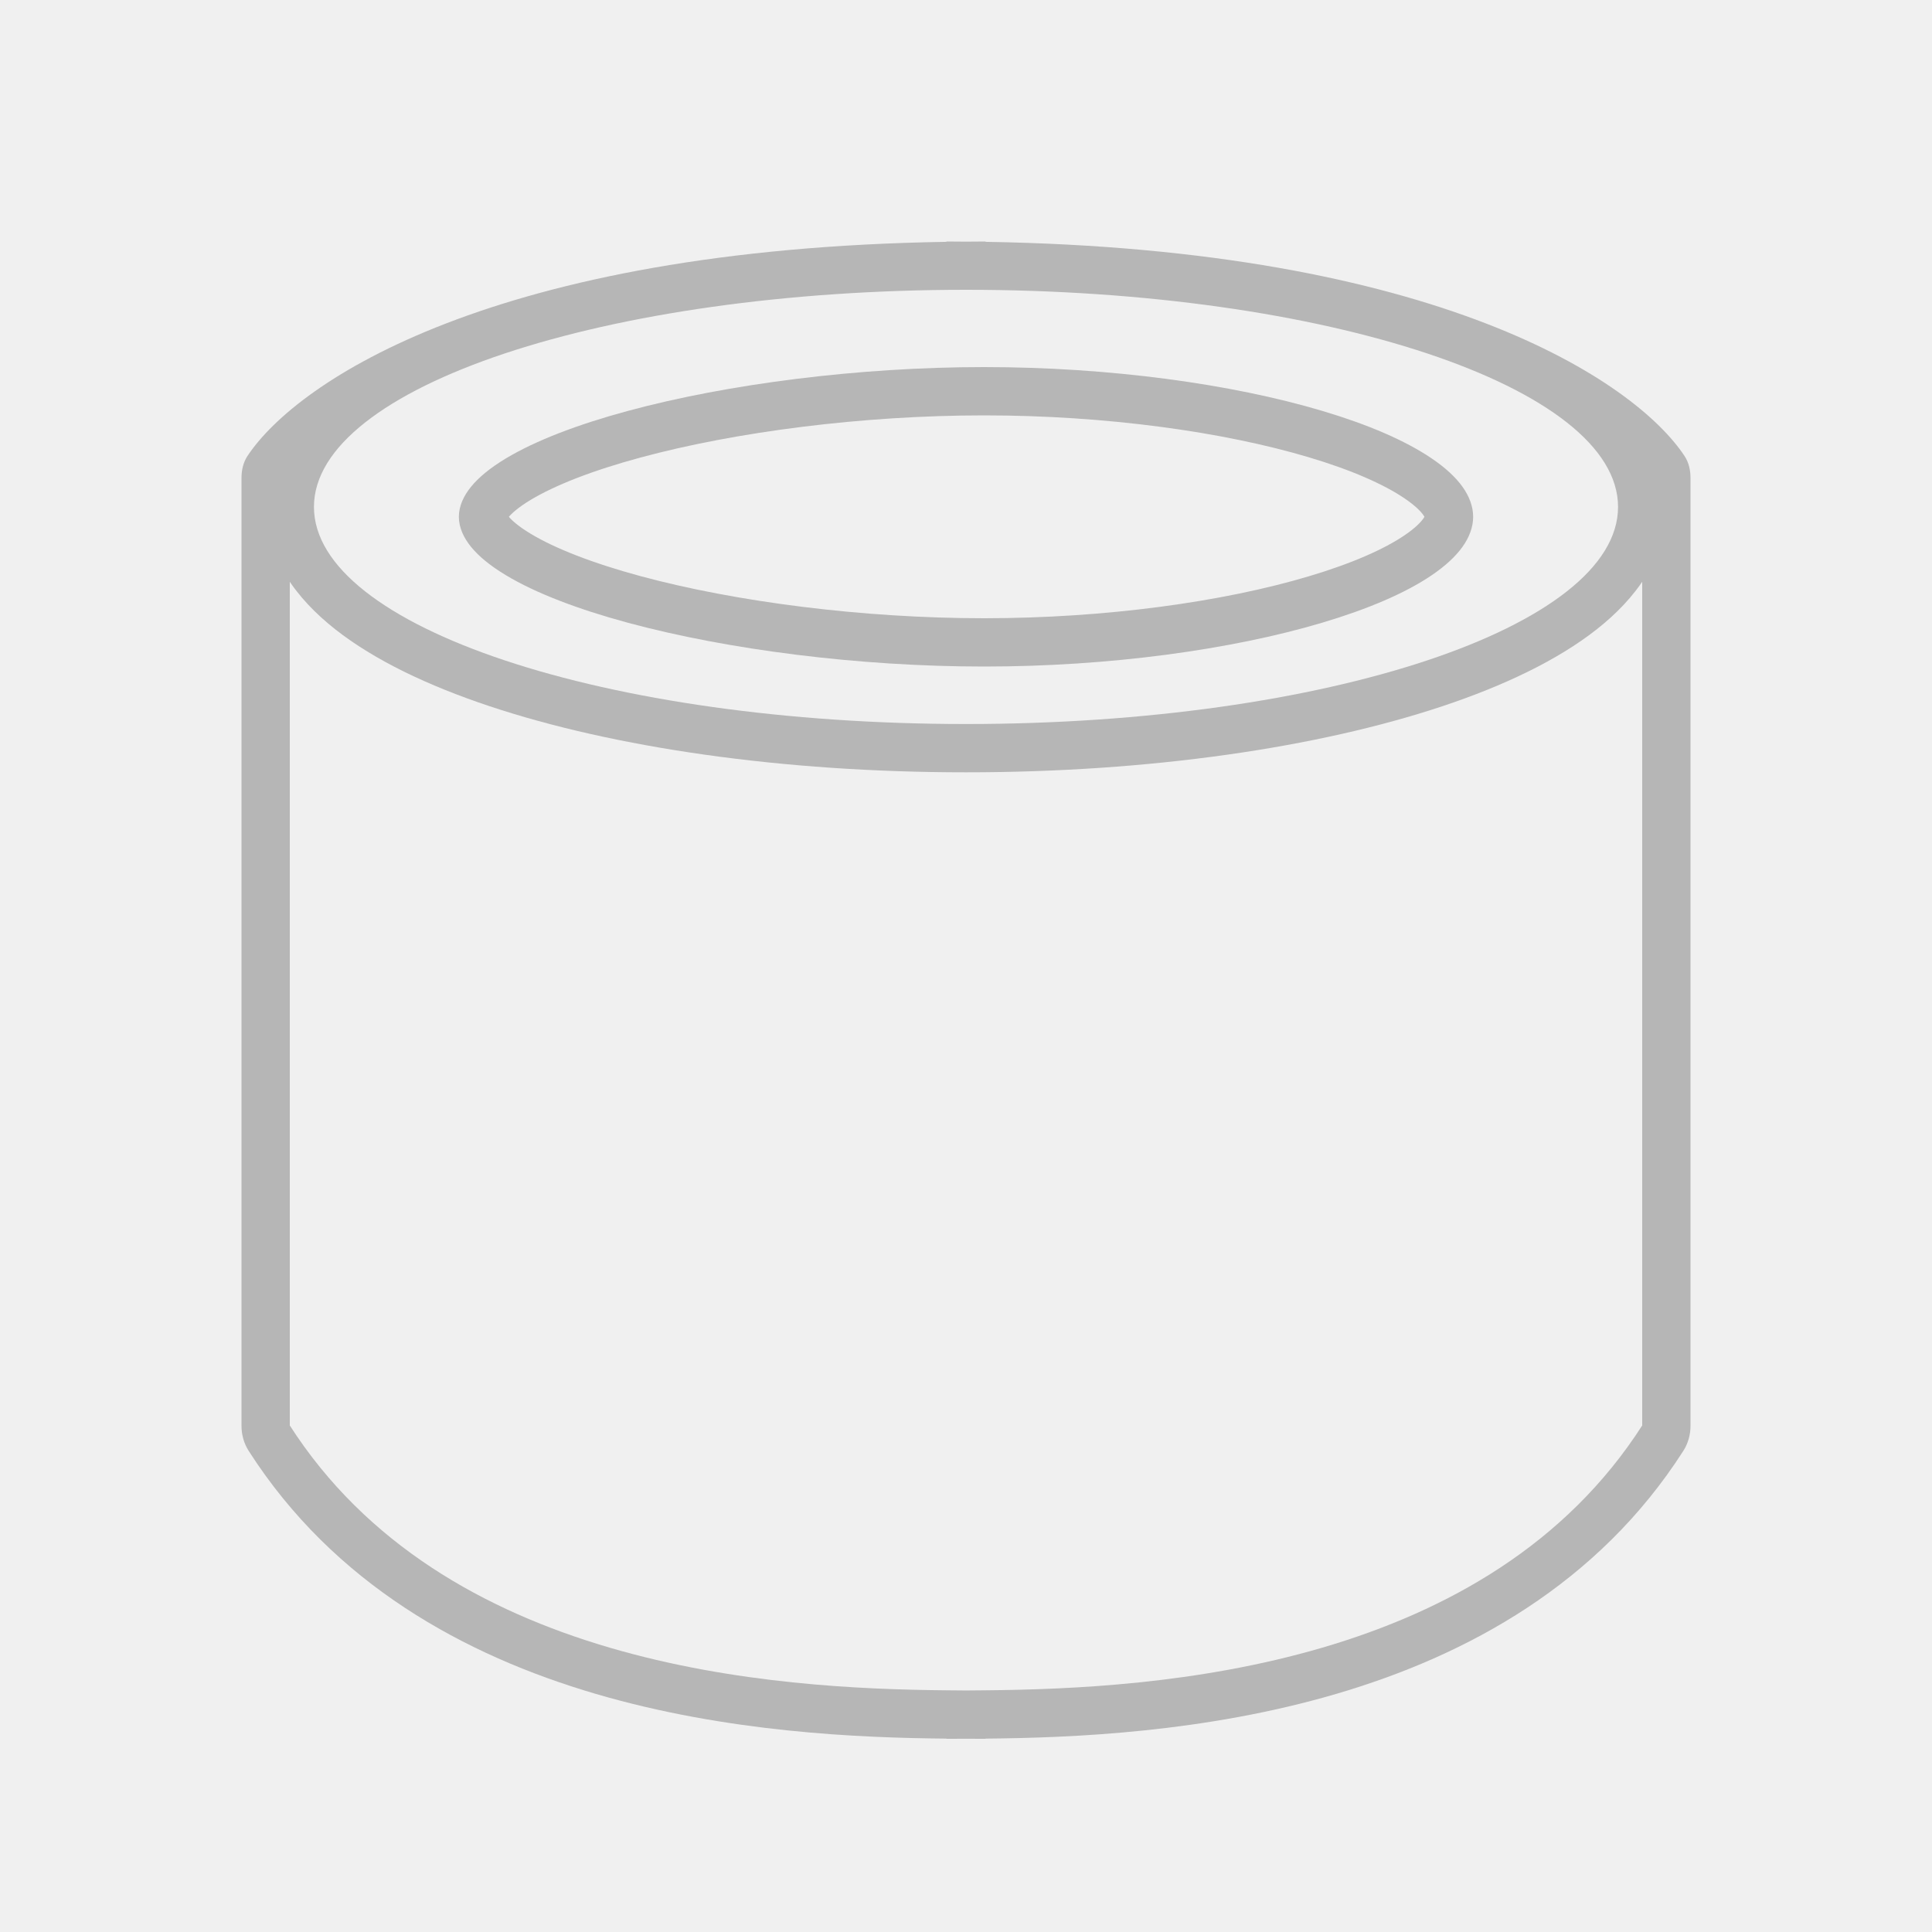
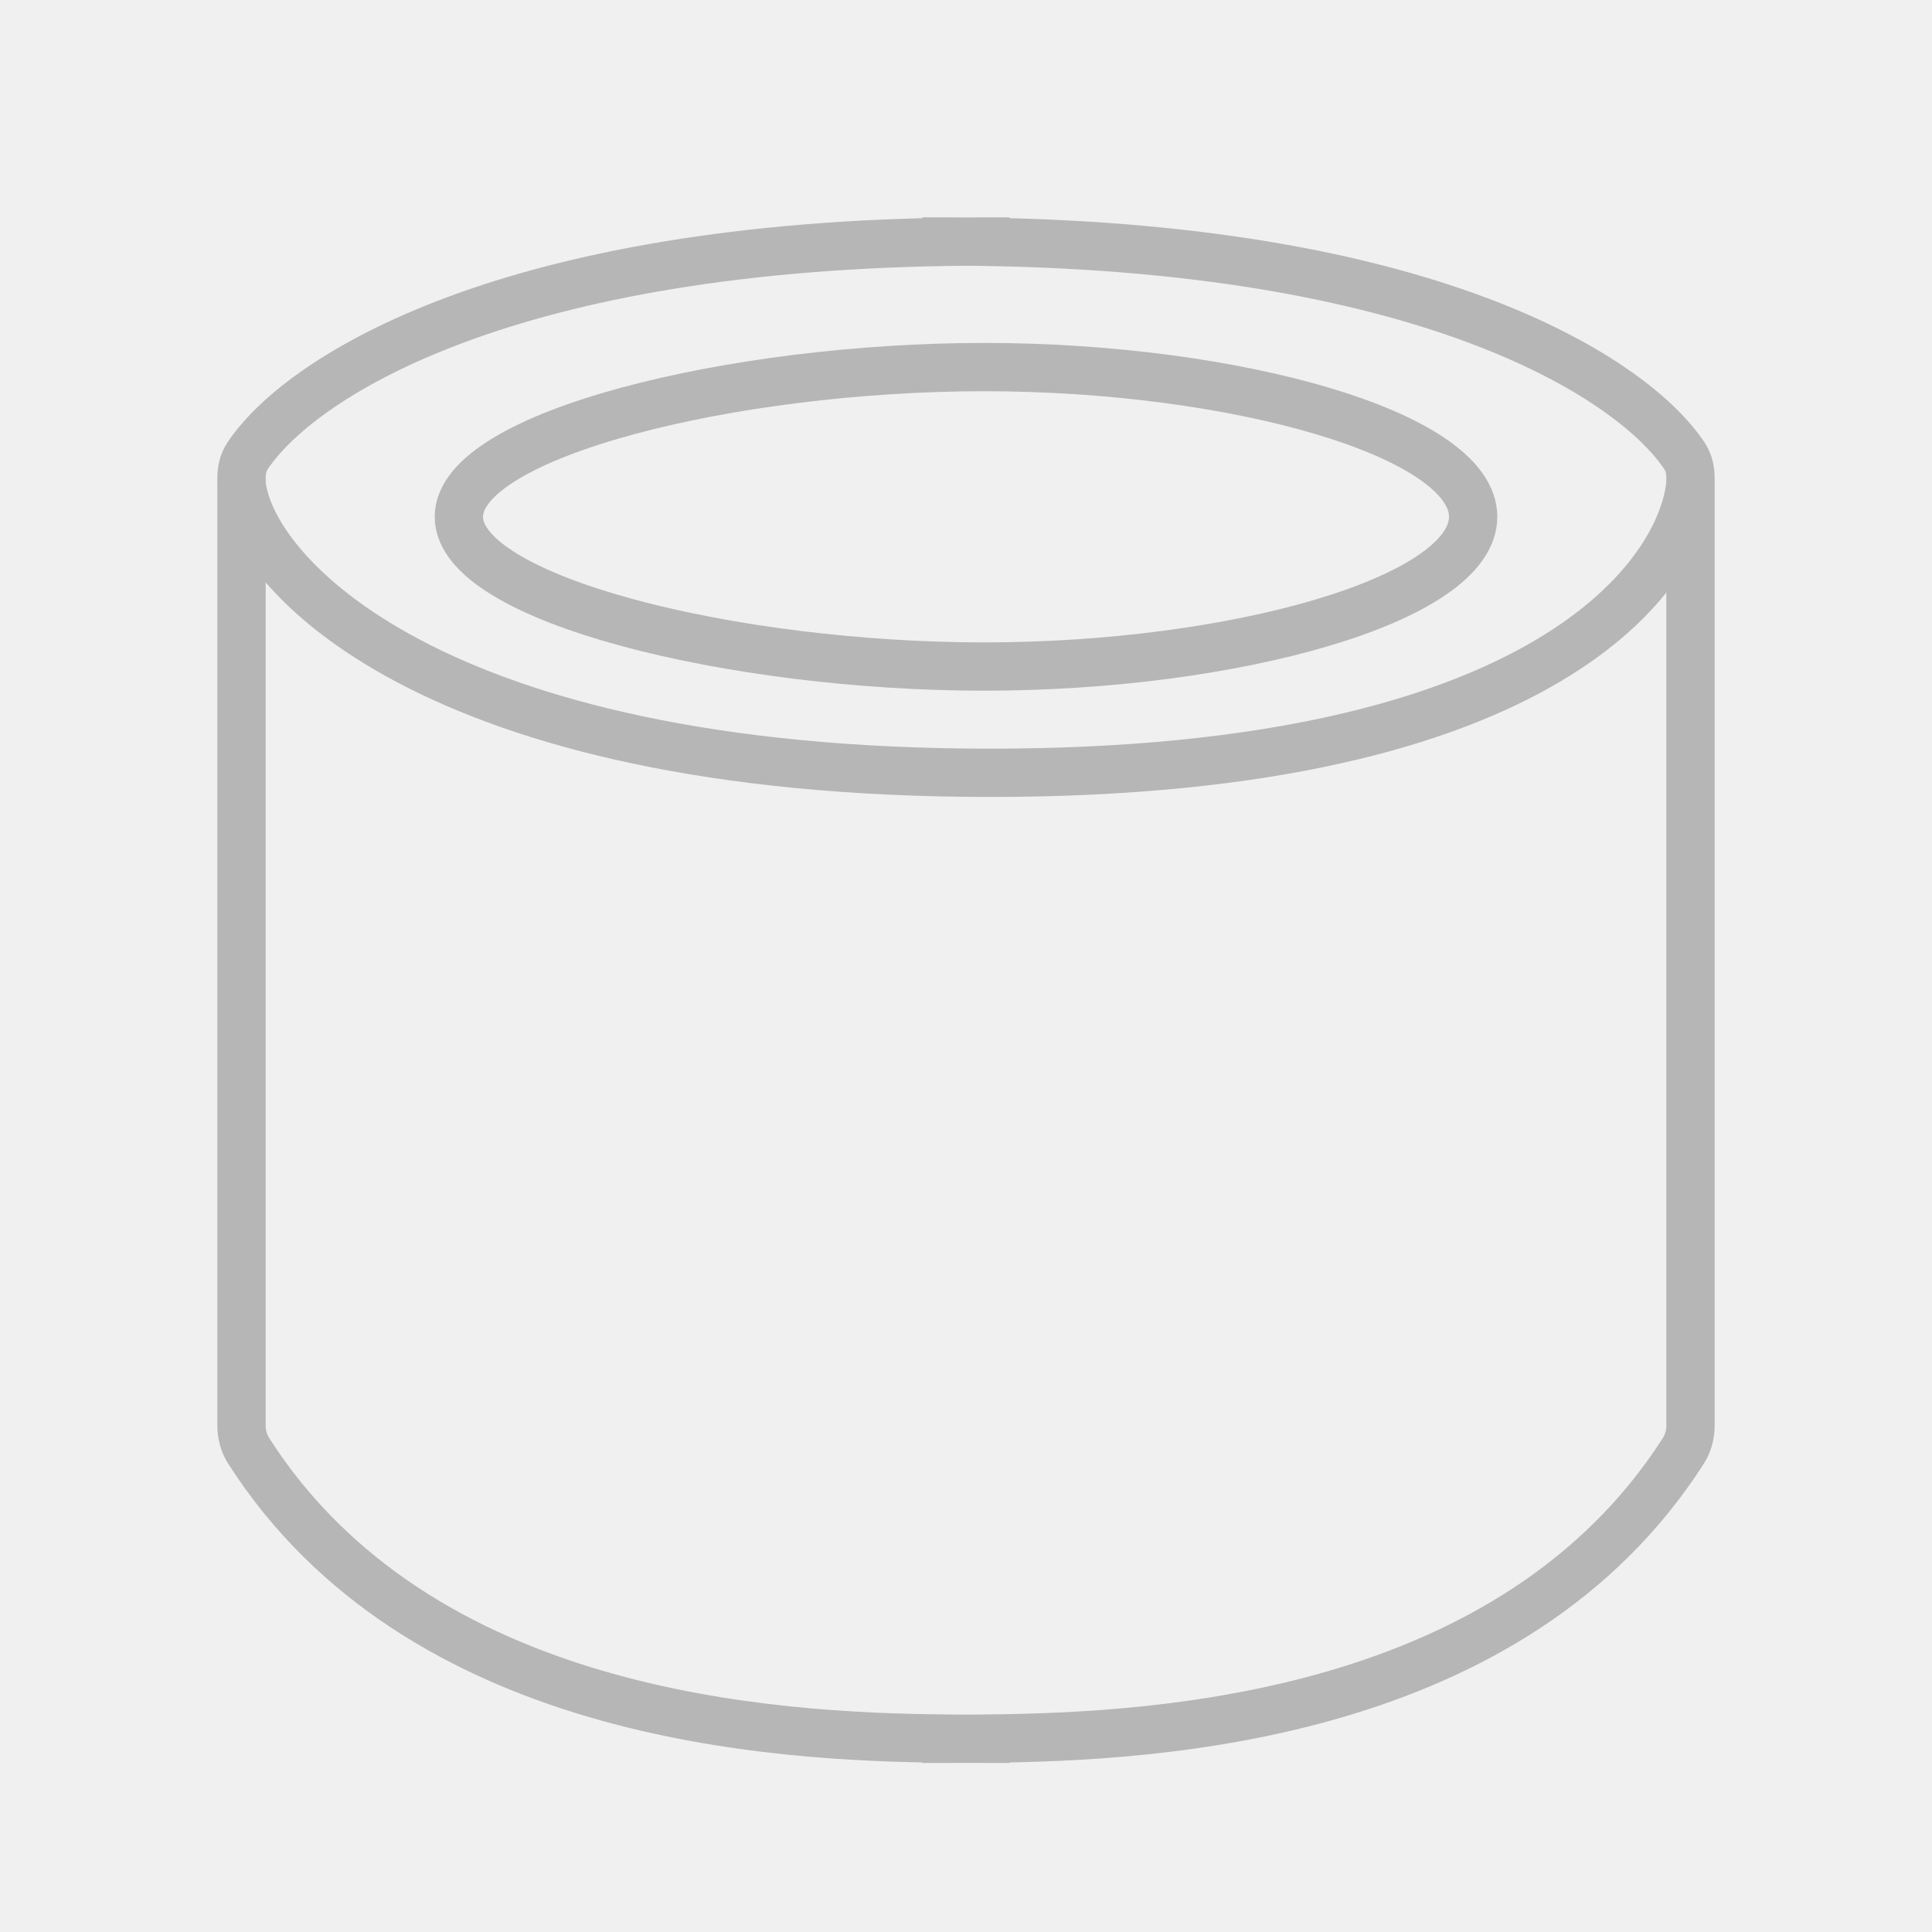
<svg xmlns="http://www.w3.org/2000/svg" width="40" height="40" viewBox="0 0 40 40" fill="none">
-   <mask id="path-1-inside-1_391_2184" fill="white">
-     <path d="M20.405 5.007C29.759 5.156 33.843 7.882 34.876 9.44C34.965 9.575 35 9.734 35 9.896V29.521C35 29.704 34.95 29.885 34.852 30.038C31.326 35.548 24.02 35.964 20.405 35.996V36C20.278 36 20.143 35.999 20 35.999C19.857 35.999 19.722 36 19.595 36V35.996C15.98 35.964 8.674 35.548 5.148 30.038C5.05 29.885 5 29.704 5 29.521V9.896C5 9.734 5.035 9.575 5.124 9.44C6.157 7.882 10.241 5.156 19.595 5.007V5C19.731 5 19.866 5.002 20 5.003C20.134 5.002 20.269 5 20.405 5V5.007ZM20 6C12.544 6 6.5 8.013 6.5 10.495C6.5 12.978 12.544 14.99 20 14.99C27.456 14.99 33.5 12.978 33.5 10.495C33.5 8.013 27.456 6 20 6Z" />
-   </mask>
-   <path d="M20.405 5.007H19.405V5.991L20.389 6.007L20.405 5.007ZM34.876 9.44L35.71 8.888L35.709 8.888L34.876 9.44ZM35 9.896H36V9.895L35 9.896ZM35 29.521L36 29.521V29.521H35ZM34.852 30.038L35.694 30.577L35.694 30.577L34.852 30.038ZM20.405 35.996L20.396 34.996L19.405 35.005V35.996H20.405ZM20.405 36L20.405 37H21.405V36H20.405ZM20 35.999L20.003 34.999L19.997 34.999L20 35.999ZM19.595 36H18.595V37H19.595L19.595 36ZM19.595 35.996H20.595V35.005L19.604 34.996L19.595 35.996ZM5.148 30.038L4.306 30.577L4.306 30.577L5.148 30.038ZM5 29.521H4V29.521L5 29.521ZM5 9.896L4 9.895V9.896H5ZM5.124 9.44L4.29 8.888L4.29 8.888L5.124 9.44ZM19.595 5.007L19.611 6.007L20.595 5.991V5.007H19.595ZM19.595 5L19.595 4L18.595 4V5H19.595ZM20 5.003L19.992 6.003L20 6.003L20.008 6.003L20 5.003ZM20.405 5H21.405V4L20.405 4L20.405 5ZM6.5 10.495H5.5V10.495L6.5 10.495ZM33.5 10.495L34.5 10.495V10.495H33.5ZM20.405 5.007L20.389 6.007C24.975 6.08 28.213 6.784 30.401 7.628C32.614 8.482 33.683 9.451 34.042 9.993L34.876 9.44L35.709 8.888C35.036 7.871 33.546 6.698 31.121 5.762C28.67 4.817 25.19 4.083 20.421 4.007L20.405 5.007ZM34.876 9.44L34.042 9.993C33.995 9.921 34 9.872 34 9.896L35 9.896L36 9.895C36 9.596 35.936 9.229 35.71 8.888L34.876 9.44ZM35 9.896H34V29.521H35H36V9.896H35ZM35 29.521L34 29.521C34 29.521 34 29.52 34.001 29.517C34.002 29.514 34.004 29.507 34.009 29.499L34.852 30.038L35.694 30.577C35.9 30.254 36 29.885 36 29.521L35 29.521ZM34.852 30.038L34.009 29.499C32.42 31.983 29.958 33.356 27.381 34.112C24.797 34.869 22.179 34.98 20.396 34.996L20.405 35.996L20.414 36.996C22.246 36.98 25.088 36.868 27.943 36.031C30.803 35.193 33.758 33.603 35.694 30.577L34.852 30.038ZM20.405 35.996H19.405V36H20.405H21.405V35.996H20.405ZM20.405 36L20.405 35C20.28 35 20.148 34.999 20.003 34.999L20 35.999L19.997 36.999C20.137 36.999 20.276 37 20.405 37L20.405 36ZM20 35.999L19.997 34.999C19.852 34.999 19.72 35 19.595 35L19.595 36L19.595 37C19.724 37 19.863 36.999 20.003 36.999L20 35.999ZM19.595 36H20.595V35.996H19.595H18.595V36H19.595ZM19.595 35.996L19.604 34.996C17.821 34.98 15.203 34.869 12.619 34.112C10.042 33.356 7.58 31.983 5.991 29.499L5.148 30.038L4.306 30.577C6.242 33.603 9.197 35.193 12.057 36.031C14.912 36.868 17.754 36.98 19.586 36.996L19.595 35.996ZM5.148 30.038L5.991 29.499C5.996 29.507 5.998 29.514 5.999 29.517C6 29.52 6 29.521 6 29.521L5 29.521L4 29.521C4 29.885 4.1 30.254 4.306 30.577L5.148 30.038ZM5 29.521H6V9.896H5H4V29.521H5ZM5 9.896L6 9.896C6 9.872 6.005 9.921 5.958 9.993L5.124 9.44L4.29 8.888C4.064 9.229 4 9.596 4 9.895L5 9.896ZM5.124 9.44L5.958 9.993C6.317 9.451 7.386 8.482 9.599 7.628C11.787 6.784 15.025 6.08 19.611 6.007L19.595 5.007L19.579 4.007C14.81 4.083 11.33 4.817 8.879 5.762C6.454 6.698 4.964 7.871 4.29 8.888L5.124 9.44ZM19.595 5.007H20.595V5H19.595H18.595V5.007H19.595ZM19.595 5L19.595 6C19.726 6 19.85 6.002 19.992 6.003L20 5.003L20.008 4.003C19.882 4.002 19.736 4 19.595 4L19.595 5ZM20 5.003L20.008 6.003C20.15 6.002 20.274 6 20.405 6L20.405 5L20.405 4C20.264 4 20.118 4.002 19.992 4.003L20 5.003ZM20.405 5H19.405V5.007H20.405H21.405V5H20.405ZM20 6V5C16.195 5 12.708 5.512 10.138 6.368C8.858 6.794 7.751 7.323 6.942 7.96C6.145 8.587 5.5 9.436 5.5 10.495H6.5H7.5C7.5 10.313 7.61 9.979 8.179 9.531C8.737 9.092 9.607 8.653 10.77 8.265C13.086 7.494 16.35 7 20 7V6ZM6.5 10.495L5.5 10.495C5.5 11.554 6.145 12.403 6.942 13.03C7.751 13.667 8.859 14.196 10.138 14.622C12.708 15.478 16.195 15.99 20 15.99V14.99V13.99C16.35 13.99 13.086 13.496 10.77 12.725C9.607 12.337 8.737 11.898 8.18 11.459C7.61 11.011 7.5 10.678 7.5 10.495L6.5 10.495ZM20 14.99V15.99C23.805 15.99 27.292 15.478 29.862 14.622C31.141 14.196 32.249 13.667 33.058 13.03C33.855 12.403 34.5 11.554 34.5 10.495L33.5 10.495L32.5 10.495C32.5 10.678 32.39 11.011 31.82 11.459C31.262 11.898 30.393 12.337 29.23 12.725C26.914 13.496 23.65 13.99 20 13.99V14.99ZM33.5 10.495H34.5C34.5 9.436 33.855 8.587 33.058 7.96C32.249 7.323 31.142 6.794 29.862 6.368C27.292 5.512 23.805 5 20 5V6V7C23.65 7 26.914 7.494 29.23 8.265C30.393 8.653 31.263 9.092 31.82 9.531C32.39 9.979 32.5 10.313 32.5 10.495H33.5Z" fill="#B6B6B6" mask="url(#path-1-inside-1_391_2184)" />
-   <path d="M20.375 8.1C22.925 8.1 25.407 8.442 27.236 8.987C28.154 9.26 28.879 9.577 29.364 9.907C29.869 10.25 30 10.527 30 10.7C30 10.872 29.869 11.15 29.364 11.494C28.879 11.824 28.154 12.139 27.236 12.412C25.407 12.957 22.925 13.3 20.375 13.3C17.825 13.3 15.15 12.957 13.127 12.41C12.112 12.135 11.288 11.816 10.729 11.479C10.133 11.12 10 10.84 10 10.7C10 10.559 10.134 10.28 10.729 9.921C11.288 9.585 12.112 9.265 13.127 8.991C15.15 8.443 17.825 8.1 20.375 8.1Z" stroke="#B6B6B6" />
+   <path d="M20.405 5.007H19.905V5.499L20.397 5.507L20.405 5.007ZM34.876 9.44L35.293 9.164L35.293 9.164L34.876 9.44ZM35 9.896H35.5V9.895L35 9.896ZM35 29.521L35.5 29.521V29.521H35ZM34.852 30.038L35.273 30.308L35.273 30.308L34.852 30.038ZM20.405 35.996L20.401 35.496L19.905 35.501V35.996H20.405ZM20.405 36V36.5H20.905V36H20.405ZM20 35.999L20.001 35.499L19.999 35.499L20 35.999ZM19.595 36H19.095V36.5H19.595V36ZM19.595 35.996H20.095V35.501L19.599 35.496L19.595 35.996ZM5.148 30.038L4.727 30.308L4.727 30.308L5.148 30.038ZM5 29.521H4.5V29.521L5 29.521ZM5 9.896L4.5 9.895V9.896H5ZM5.124 9.44L4.707 9.164L4.707 9.164L5.124 9.44ZM19.595 5.007L19.603 5.507L20.095 5.499V5.007H19.595ZM19.595 5L19.595 4.5L19.095 4.5V5H19.595ZM20 5.003L19.996 5.503L20.004 5.503L20 5.003ZM20.405 5H20.905V4.5L20.405 4.5L20.405 5ZM20.405 5.007L20.397 5.507C25.028 5.581 28.328 6.292 30.581 7.162C32.847 8.036 34.021 9.056 34.459 9.717L34.876 9.44L35.293 9.164C34.698 8.266 33.313 7.144 30.941 6.229C28.556 5.308 25.136 4.582 20.413 4.507L20.405 5.007ZM34.876 9.44L34.459 9.717C34.48 9.748 34.5 9.803 34.5 9.896L35 9.896L35.5 9.895C35.5 9.665 35.45 9.402 35.293 9.164L34.876 9.44ZM35 9.896H34.5V29.521H35H35.5V9.896H35ZM35 29.521L34.5 29.521C34.5 29.613 34.474 29.7 34.43 29.769L34.852 30.038L35.273 30.308C35.425 30.07 35.5 29.794 35.5 29.521L35 29.521ZM34.852 30.038L34.43 29.769C32.754 32.388 30.17 33.816 27.521 34.592C24.87 35.368 22.196 35.48 20.401 35.496L20.405 35.996L20.41 36.496C22.229 36.48 25.015 36.368 27.802 35.551C30.592 34.734 33.423 33.198 35.273 30.308L34.852 30.038ZM20.405 35.996H19.905V36H20.405H20.905V35.996H20.405ZM20.405 36V35.5C20.279 35.5 20.145 35.499 20.001 35.499L20 35.999L19.999 36.499C20.14 36.499 20.277 36.5 20.405 36.5V36ZM20 35.999L19.999 35.499C19.855 35.499 19.721 35.5 19.595 35.5V36V36.5C19.723 36.5 19.86 36.499 20.001 36.499L20 35.999ZM19.595 36H20.095V35.996H19.595H19.095V36H19.595ZM19.595 35.996L19.599 35.496C17.804 35.48 15.13 35.368 12.479 34.592C9.83 33.816 7.246 32.388 5.57 29.769L5.148 30.038L4.727 30.308C6.577 33.198 9.408 34.734 12.197 35.551C14.985 36.368 17.771 36.48 19.59 36.496L19.595 35.996ZM5.148 30.038L5.57 29.769C5.526 29.7 5.5 29.613 5.5 29.521L5 29.521L4.5 29.521C4.5 29.794 4.575 30.07 4.727 30.308L5.148 30.038ZM5 29.521H5.5V9.896H5H4.5V29.521H5ZM5 9.896L5.5 9.896C5.5 9.803 5.52 9.748 5.541 9.717L5.124 9.44L4.707 9.164C4.55 9.402 4.5 9.665 4.5 9.895L5 9.896ZM5.124 9.44L5.541 9.717C5.979 9.056 7.153 8.036 9.419 7.162C11.672 6.292 14.972 5.581 19.603 5.507L19.595 5.007L19.587 4.507C14.864 4.582 11.444 5.308 9.059 6.229C6.687 7.144 5.302 8.266 4.707 9.164L5.124 9.44ZM19.595 5.007H20.095V5H19.595H19.095V5.007H19.595ZM19.595 5L19.595 5.5C19.728 5.5 19.858 5.502 19.996 5.503L20 5.003L20.004 4.503C19.874 4.502 19.733 4.5 19.595 4.5L19.595 5ZM20 5.003L20.004 5.503C20.142 5.502 20.272 5.5 20.405 5.5L20.405 5L20.405 4.5C20.267 4.5 20.126 4.502 19.996 4.503L20 5.003ZM20.405 5H19.905V5.007H20.405H20.905V5H20.405Z" fill="#B6B6B6" />
+   <path d="M30.5 10.7C30.5 12.412 25.553 13.8 20.375 13.8C15.197 13.8 9.5 12.412 9.5 10.7C9.5 8.988 15.197 7.6 20.375 7.6C25.553 7.6 30.5 8.988 30.5 10.7Z" stroke="#B6B6B6" />
+   <path d="M5 10C5.167 11.833 8.9 16 20.5 16C32.1 16 34.833 11.833 35 10" stroke="#B6B6B6" />
</svg>
